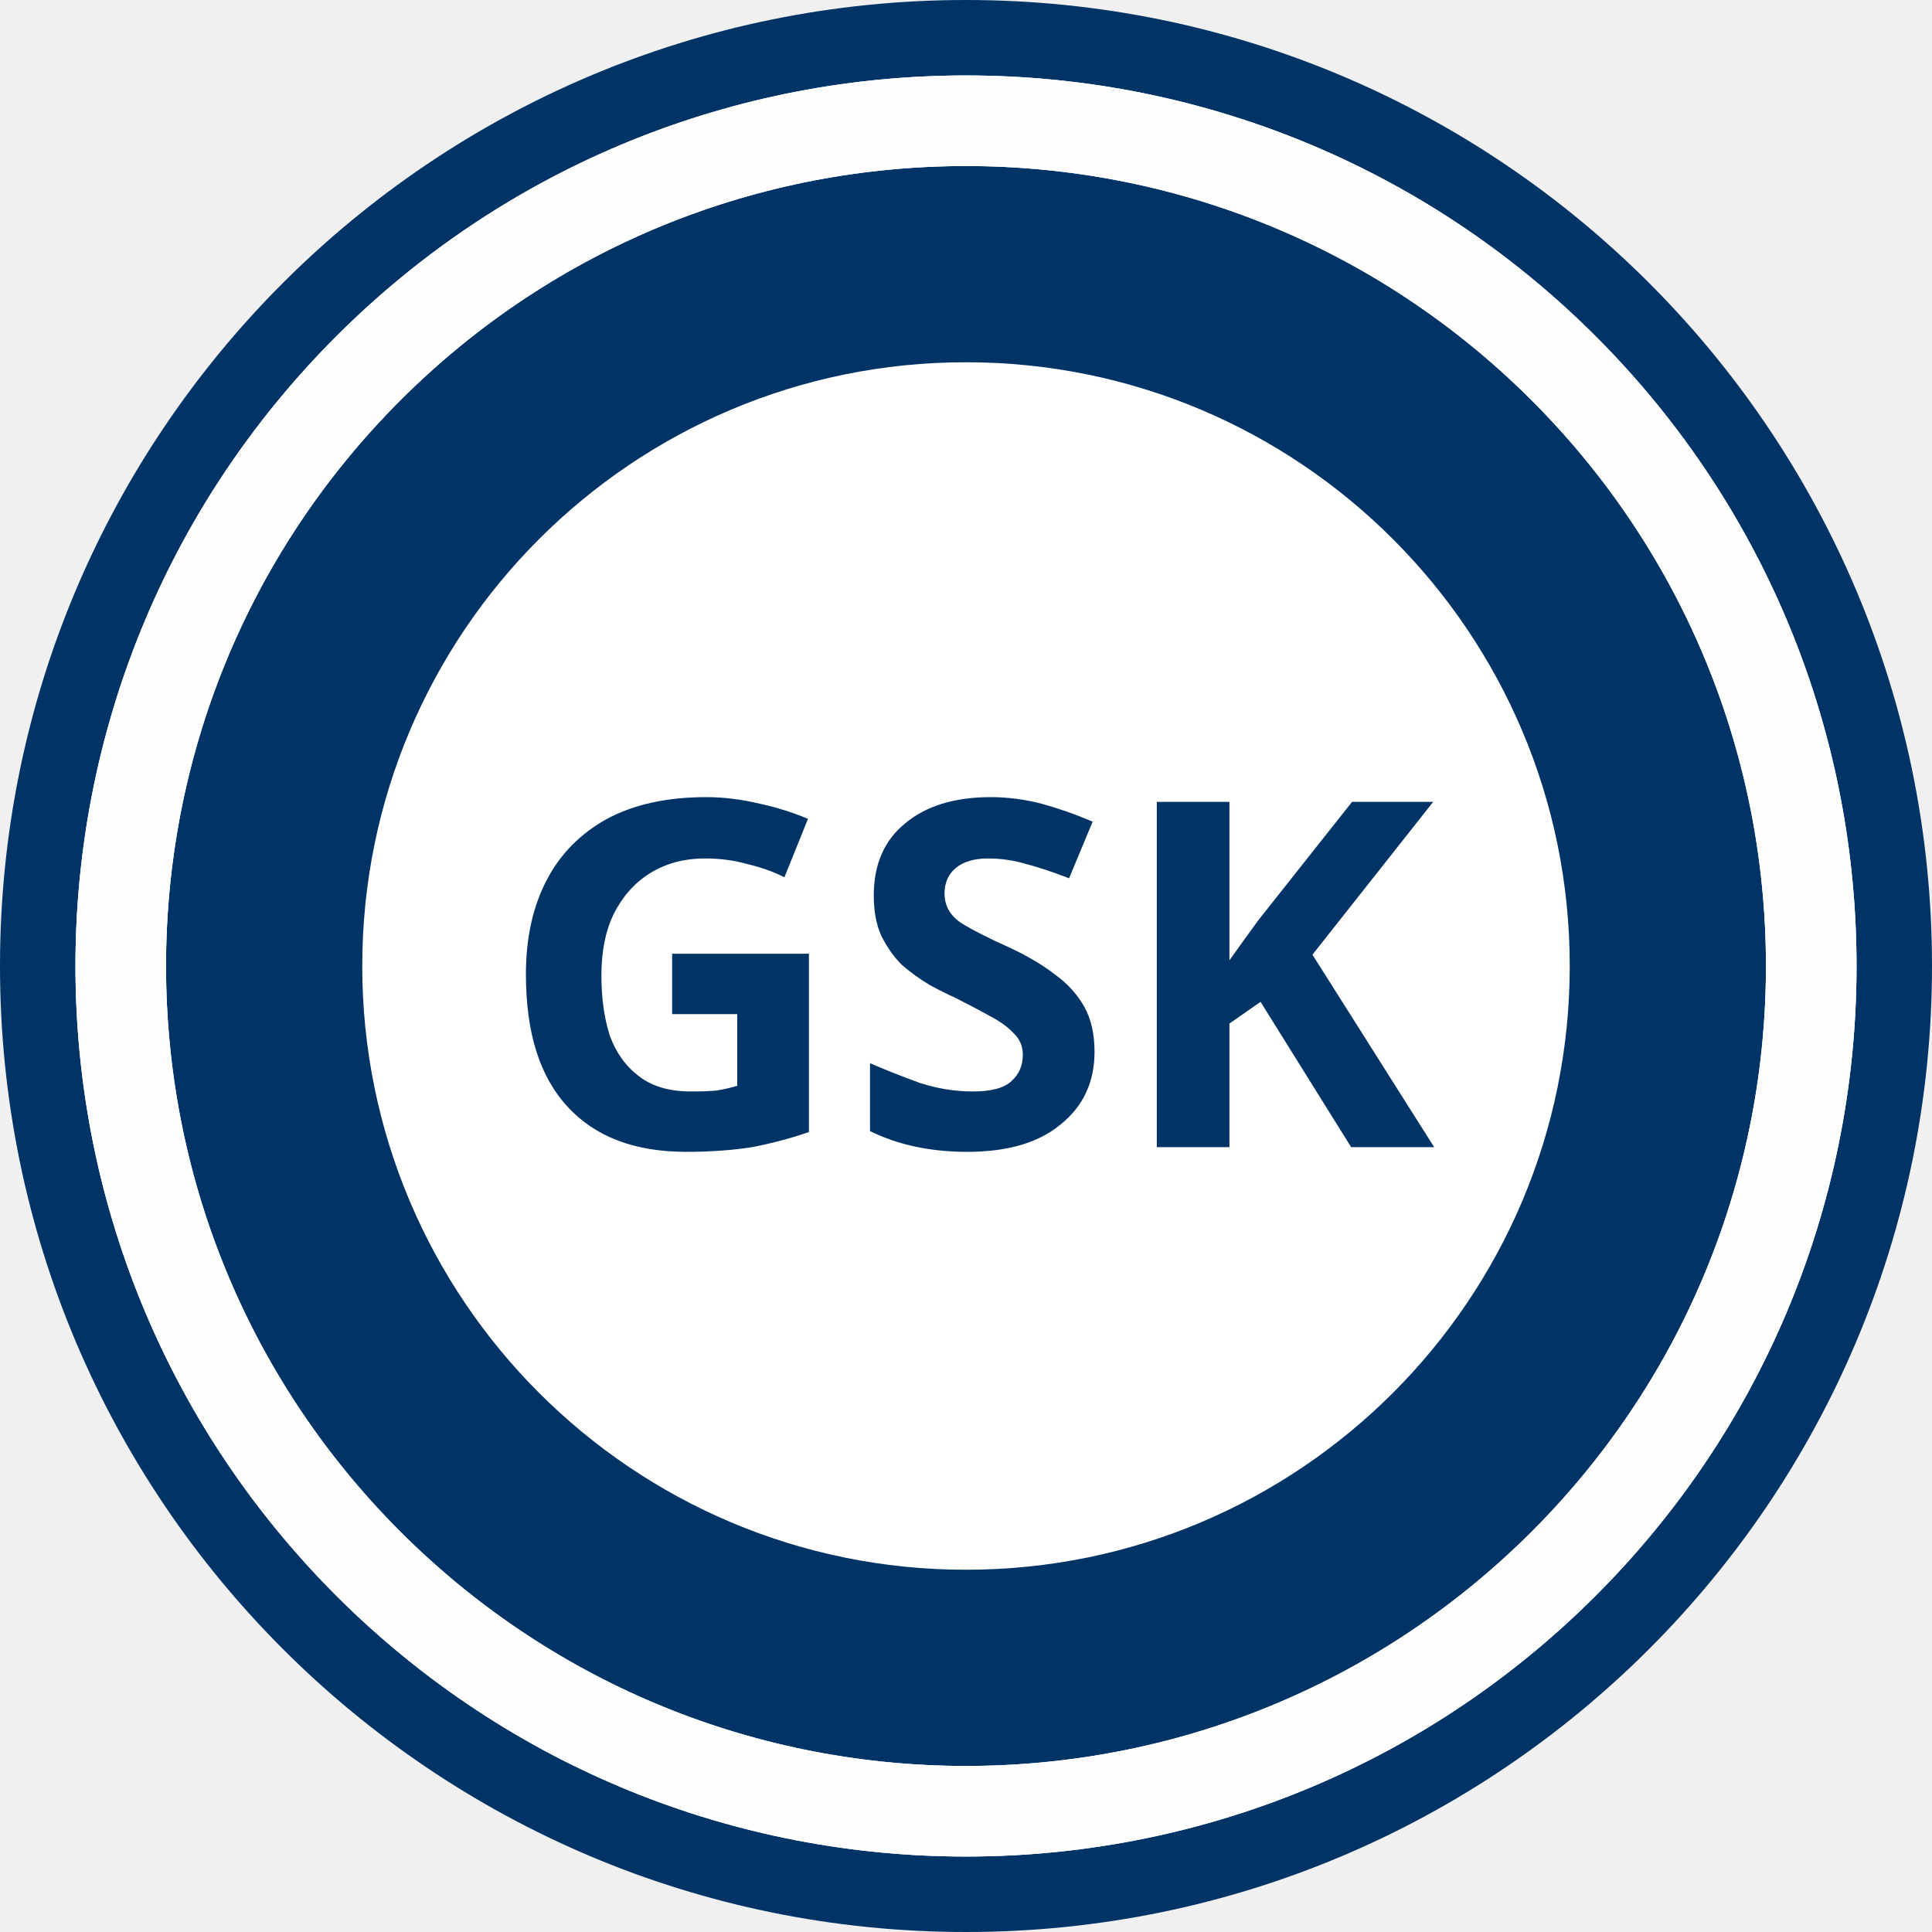
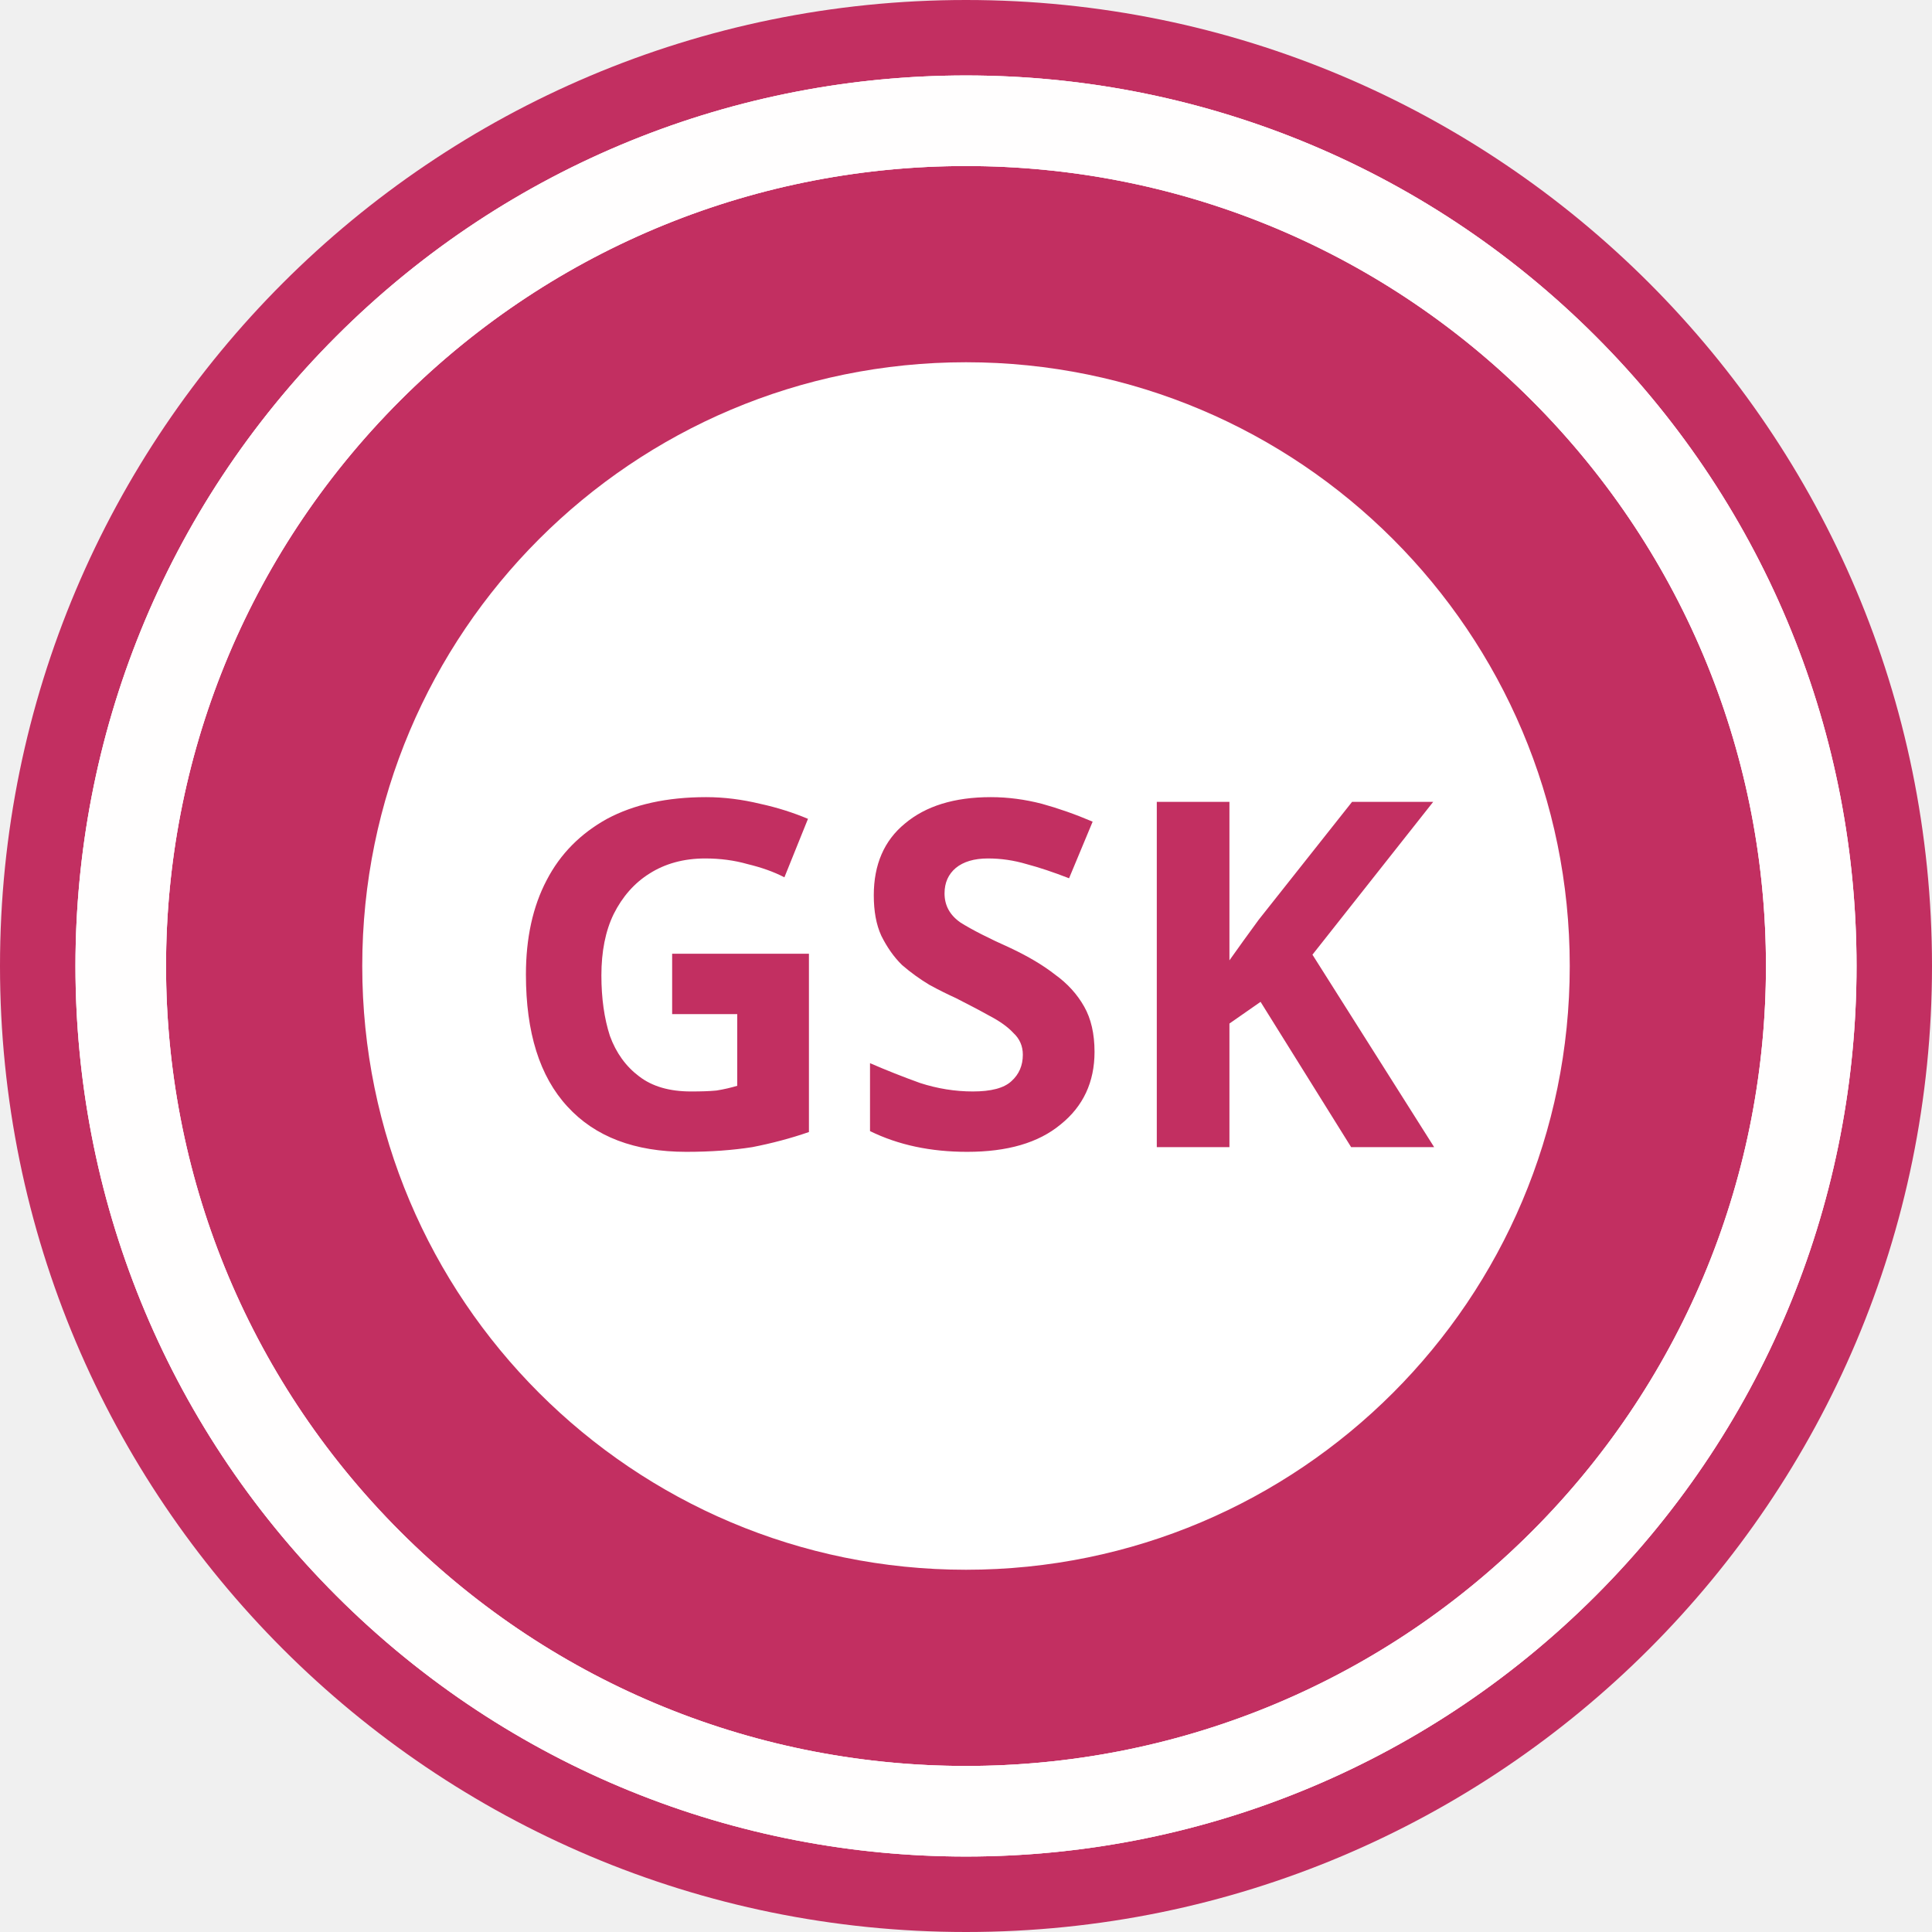
<svg xmlns="http://www.w3.org/2000/svg" width="32" height="32" viewBox="0 0 32 32" fill="none">
-   <circle cx="16" cy="16" r="16" fill="#003366" />
+   <circle cx="16" cy="16" r="16" fill="#c22f61" />
  <circle cx="16" cy="16" r="14" stroke="white" stroke-width="1.5" stroke-opacity="0.9" fill="none" />
  <circle cx="16" cy="16" r="14" stroke="white" stroke-width="1.5" stroke-opacity="0.8" fill="none" transform="rotate(45 16 16)" />
  <circle cx="16" cy="16" r="14" stroke="white" stroke-width="1.5" stroke-opacity="0.7" fill="none" transform="rotate(-45 16 16)" />
  <circle cx="16" cy="16" r="10" fill="white" />
-   <text x="16" y="19" text-anchor="middle" font-family="Arial Black, sans-serif" font-size="8" font-weight="900" fill="#003366">
+   <text x="16" y="19" text-anchor="middle" font-family="Arial Black, sans-serif" font-size="8" font-weight="900" fill="#c22f61">
    GSK
  </text>
</svg>
